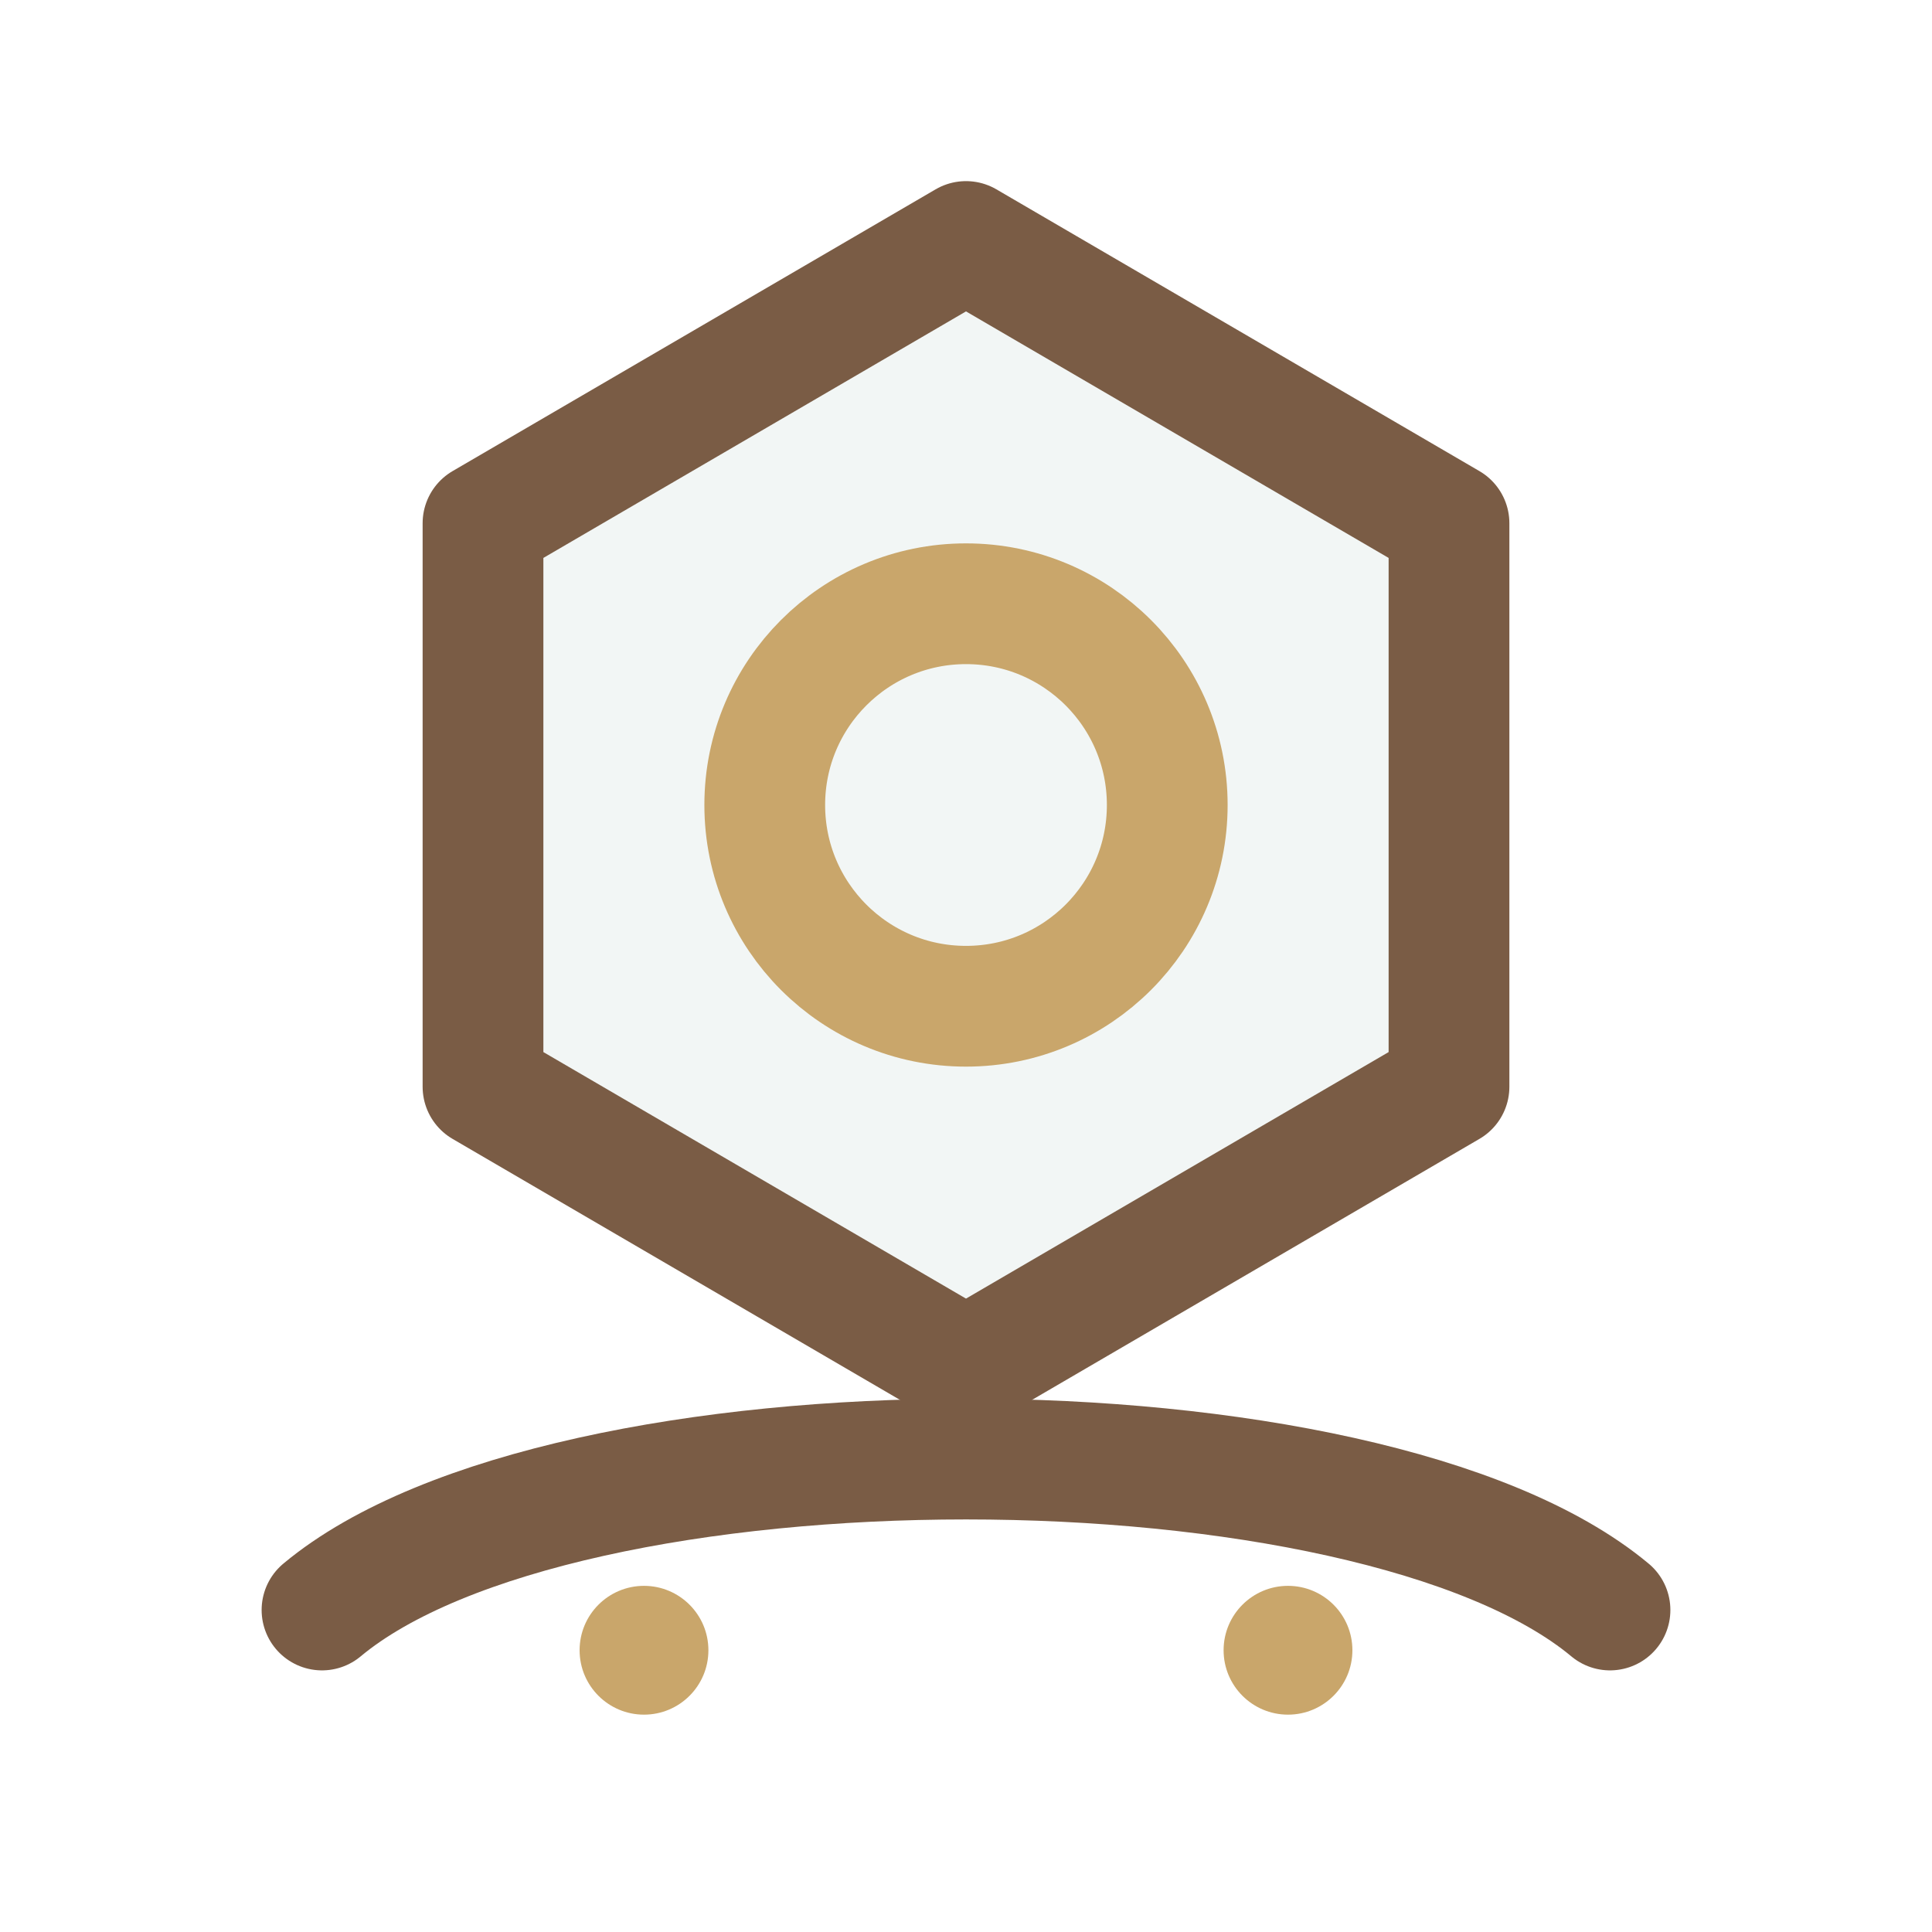
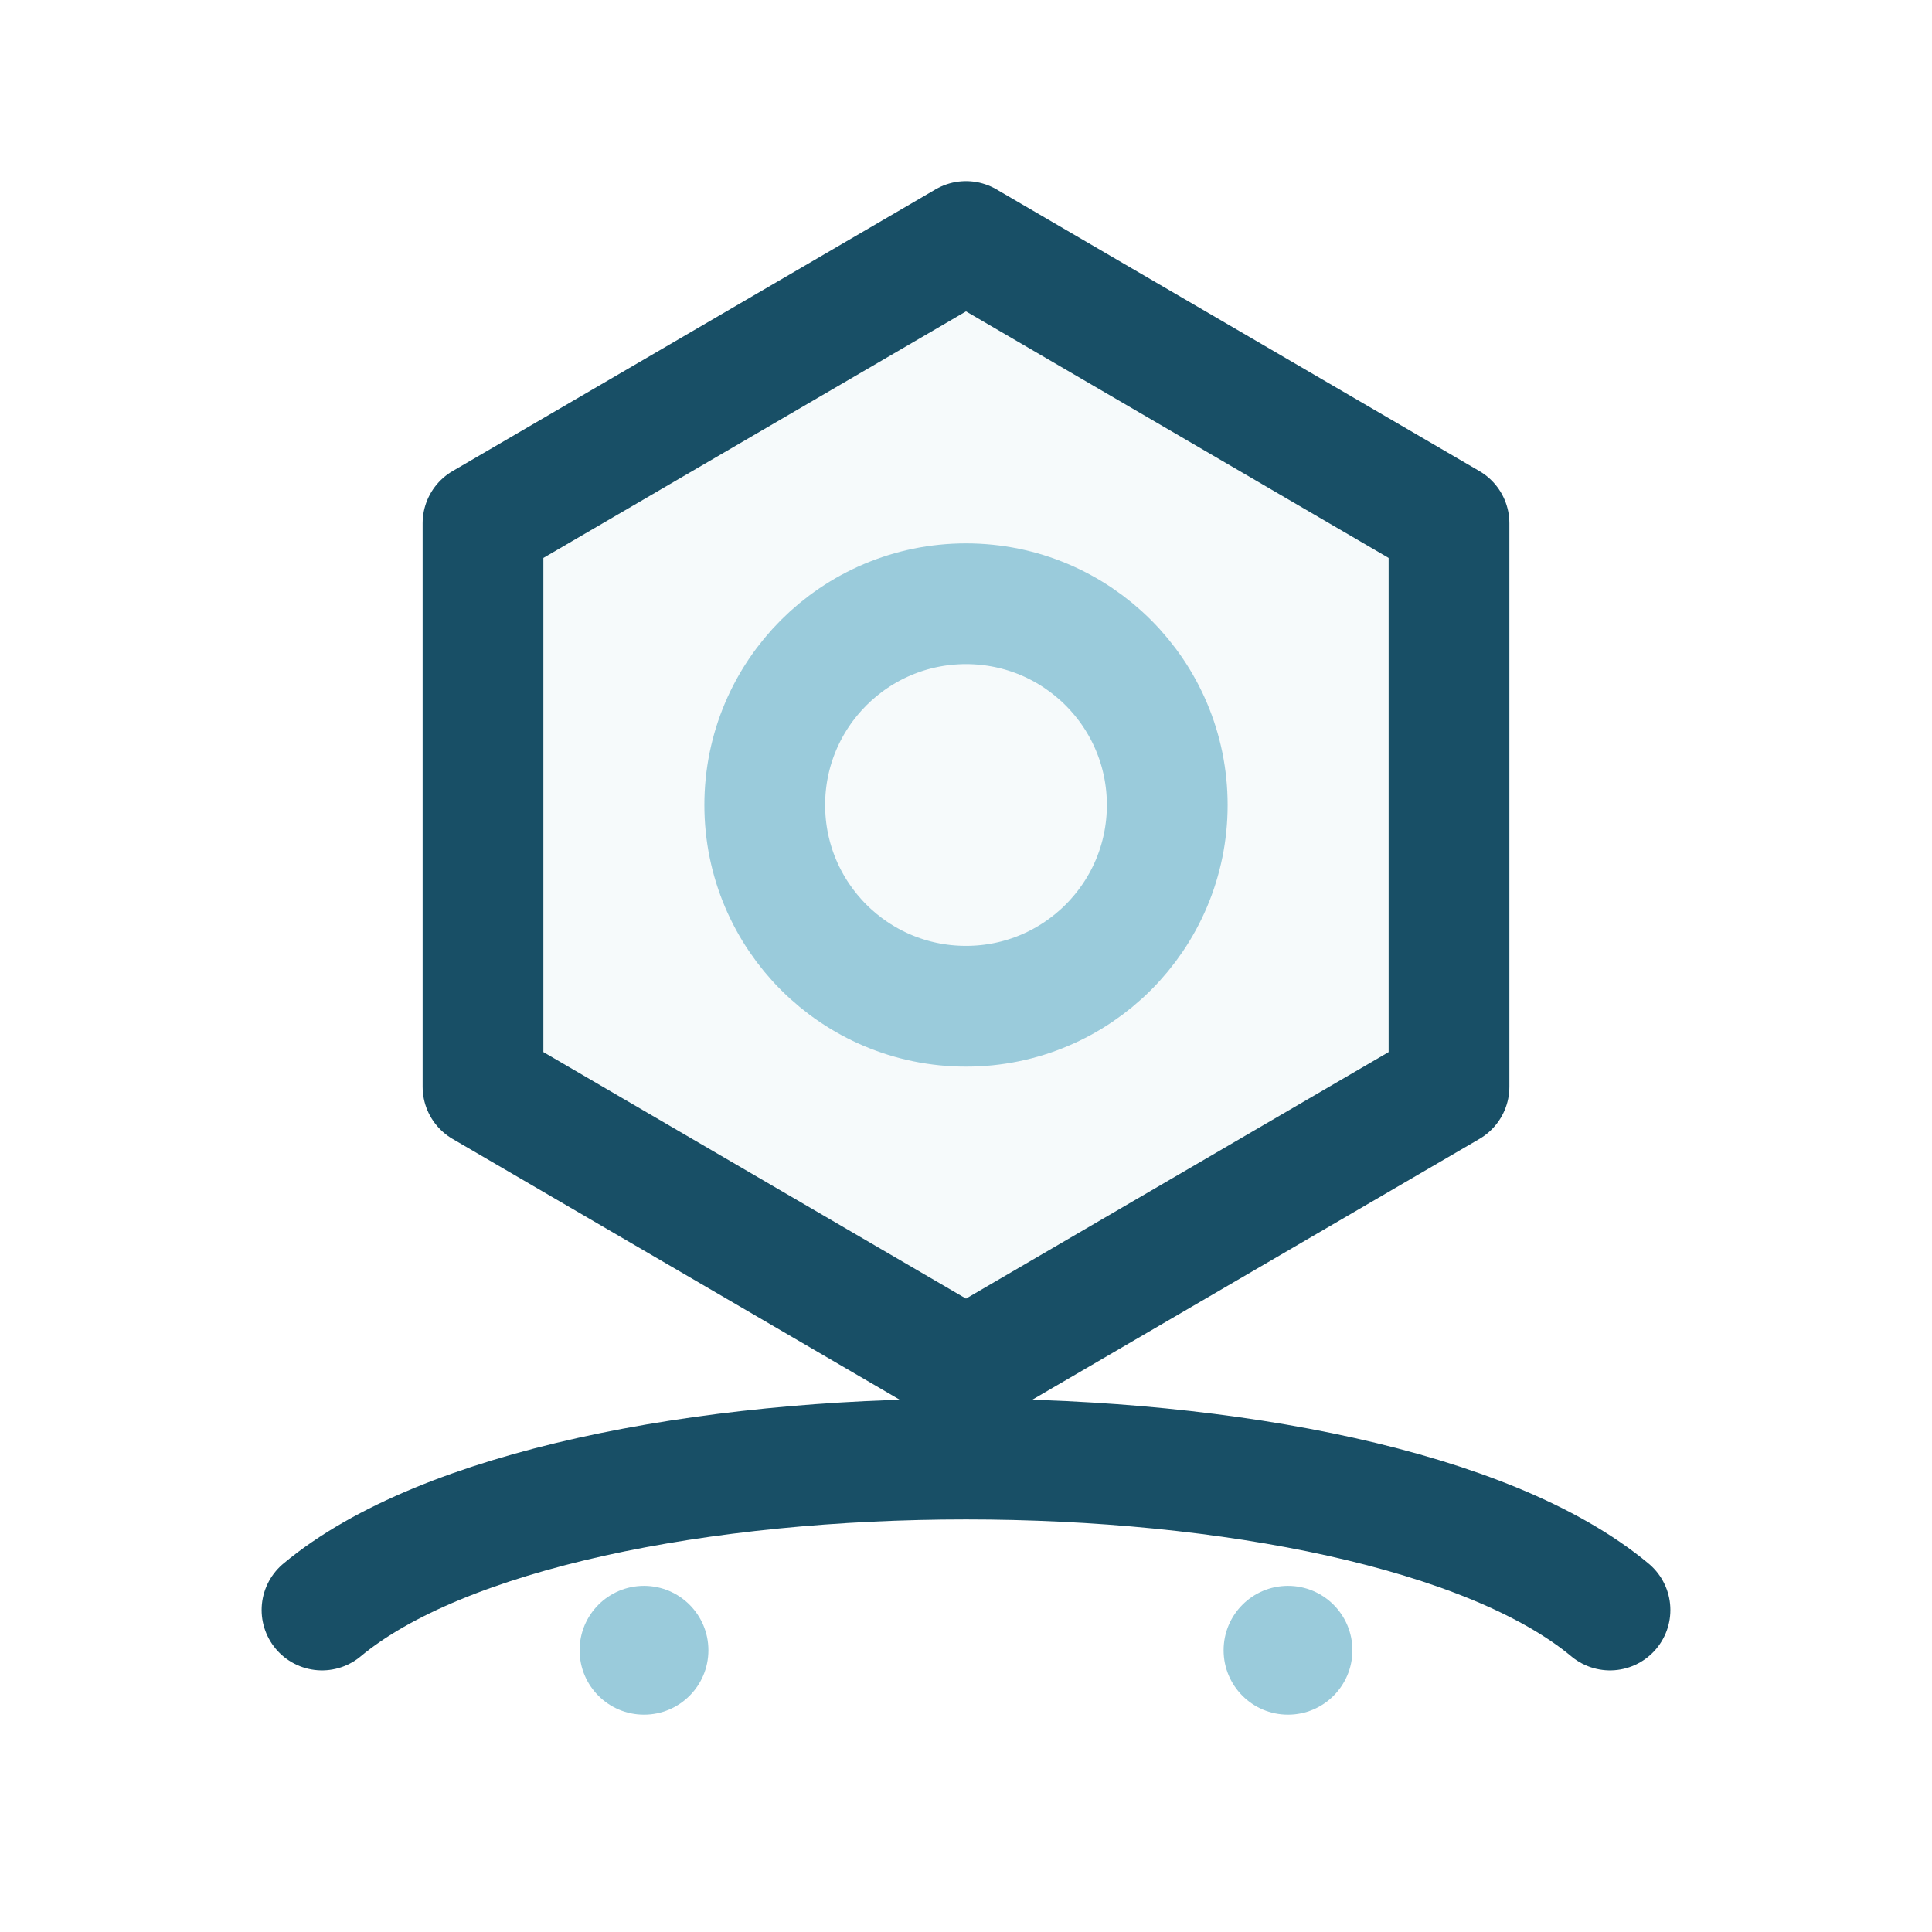
- <svg xmlns="http://www.w3.org/2000/svg" viewBox="0 0 24 24" fill="none" stroke="#7A5C45" stroke-width="1.5" stroke-linecap="round" stroke-linejoin="round">
-   <polygon points="12 3 18 6.5 18 13.5 12 17 6 13.5 6 6.5" fill="#E9F0EE" fill-opacity="0.6" />
-   <circle cx="12" cy="10" r="2.5" stroke="#C9A66B" />
+ <svg xmlns="http://www.w3.org/2000/svg" viewBox="0 0 24 24" fill="none" stroke="#184F66" stroke-width="1.5" stroke-linecap="round" stroke-linejoin="round">
+   <polygon points="12 3 18 6.5 18 13.5 12 17 6 13.5 6 6.5" fill="#F0F6F8" fill-opacity="0.6" />
+   <circle cx="12" cy="10" r="2.5" stroke="#9acbdb" />
  <path d="M4 20C7 17.5 17 17.5 20 20" />
-   <circle cx="8" cy="20.5" r="0.8" fill="#C9A66B" stroke="none" />
-   <circle cx="16" cy="20.5" r="0.8" fill="#C9A66B" stroke="none" />
+   <circle cx="8" cy="20.5" r="0.8" fill="#9acbdb" stroke="none" />
+   <circle cx="16" cy="20.5" r="0.8" fill="#9acbdb" stroke="none" />
</svg>
